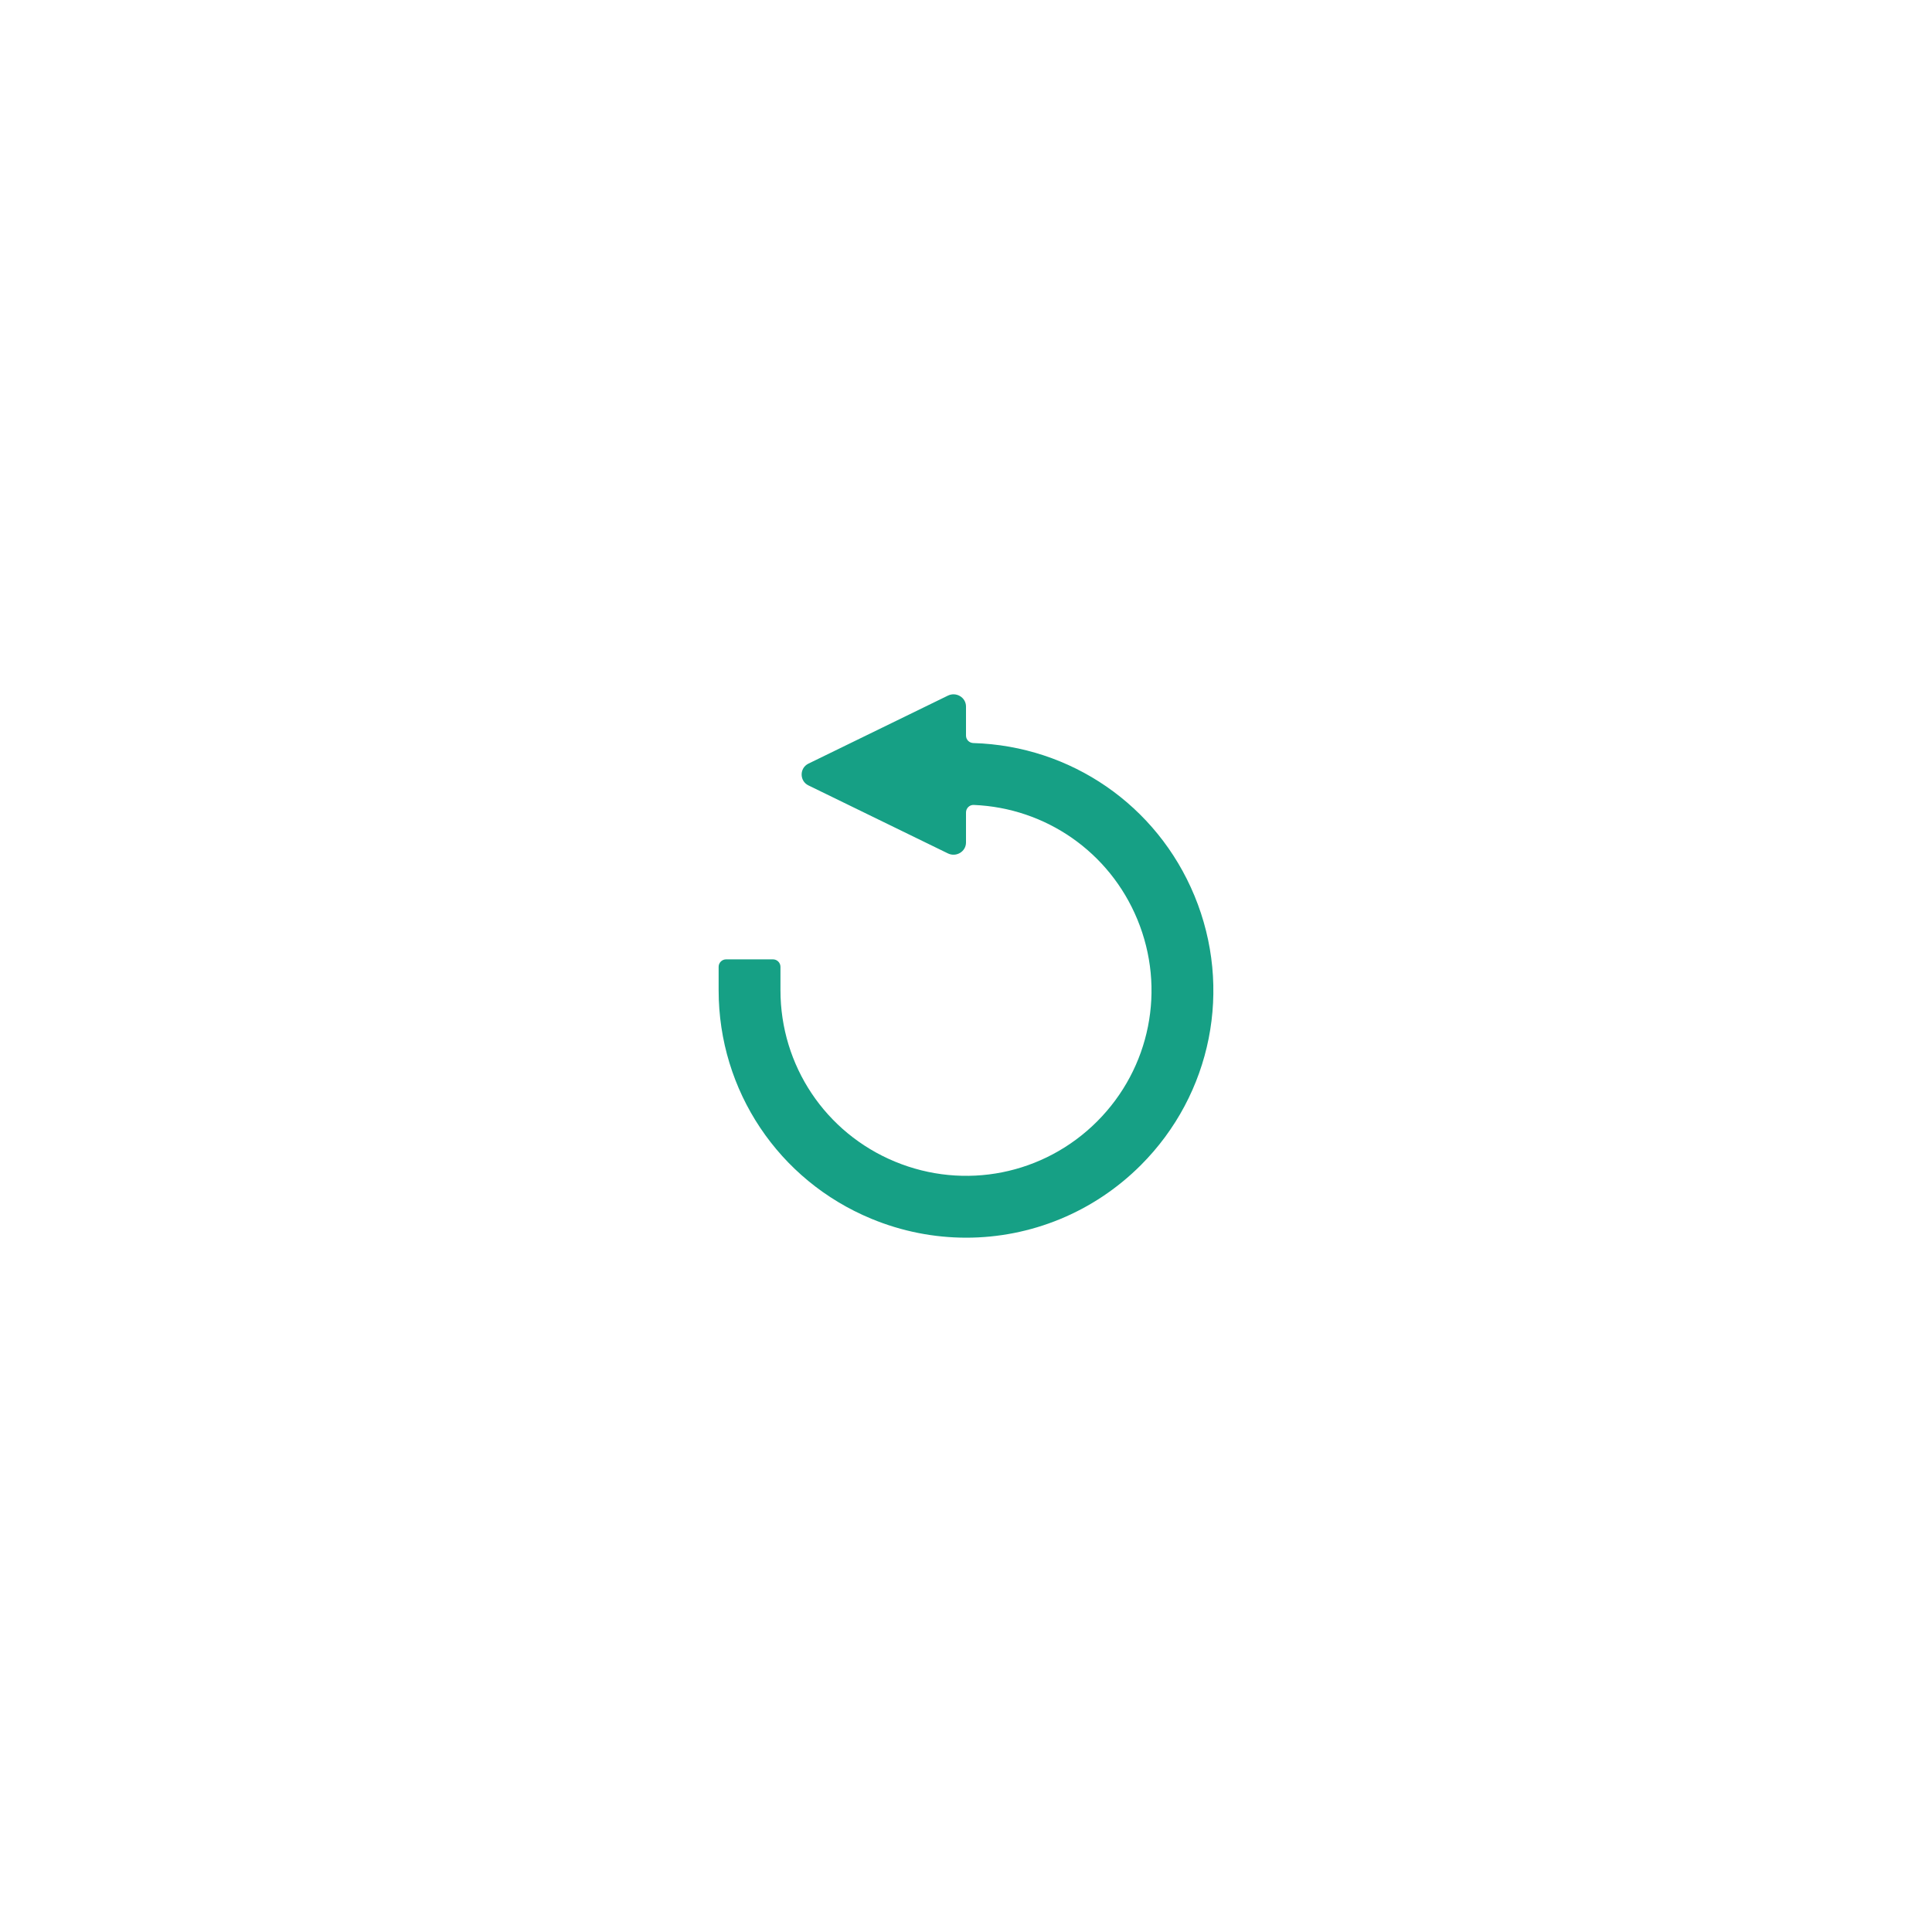
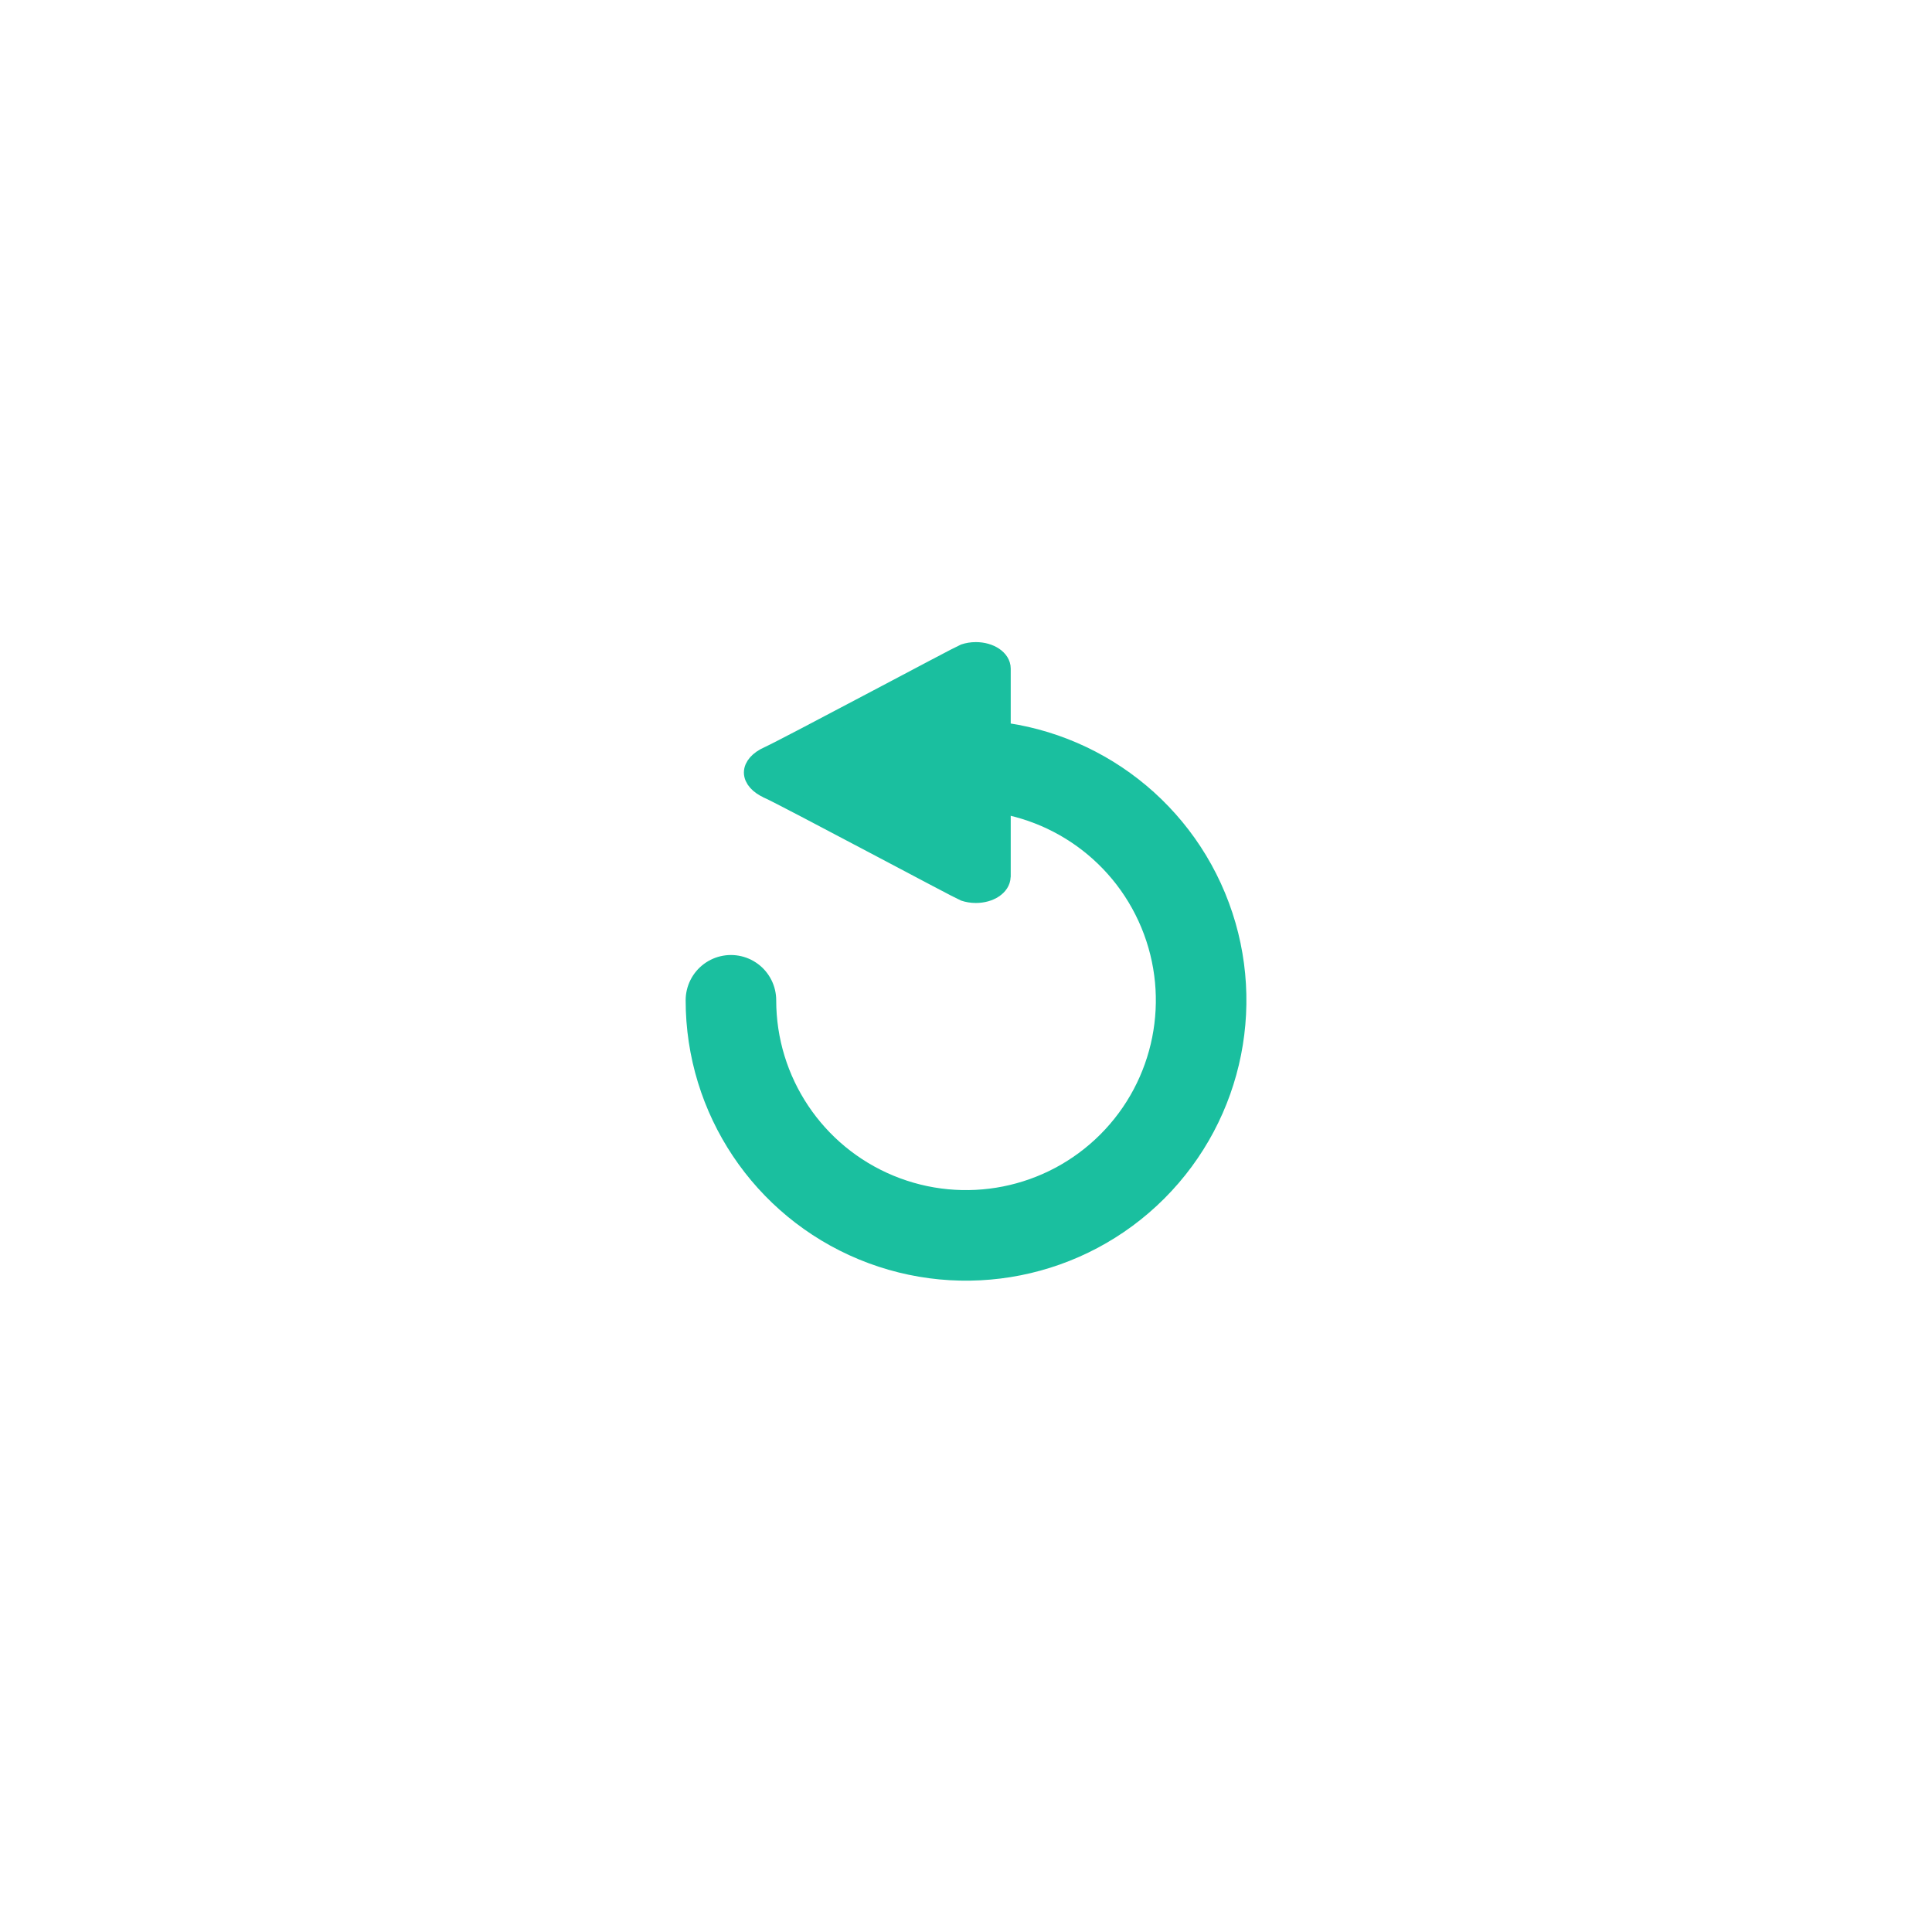
- <svg xmlns="http://www.w3.org/2000/svg" viewBox="0 0 341.333 341.333" height="341.333" width="341.333" xml:space="preserve" id="svg2" version="1.1">
+ <svg xmlns="http://www.w3.org/2000/svg" version="1.1" id="Calque_1" x="0px" y="0px" width="64px" height="64px" viewBox="0 0 64 64" enable-background="new 0 0 64 64" xml:space="preserve">
  <defs id="defs6">
-     <clipPath id="clipPath18" clipPathUnits="userSpaceOnUse">
-       <path id="path16" d="M 0,256 H 256 V 0 H 0 Z" />
-     </clipPath>
-     <clipPath id="clipPath26" clipPathUnits="userSpaceOnUse">
-       <path id="path24" d="M 86.998,172.244 H 169.002 V 83.756 H 86.998 Z" />
-     </clipPath>
+     <marker orient="auto" refY="0.0" refX="0.0" id="Arrow2Mend" style="overflow:visible;">
+       <path id="path849" style="fill-rule:evenodd;stroke-width:0.625;stroke-linejoin:round;stroke:#15a184;stroke-opacity:1;fill:#15a184;fill-opacity:1" d="M 8.719,4.034 L -2.207,0.016 L 8.719,-4.002 C 6.973,-1.63 6.983,1.616 8.719,4.034 z " transform="scale(0.6) rotate(180) translate(0,0)" />
+     </marker>
+     <marker orient="auto" refY="0.0" refX="0.0" id="Arrow2Lend" style="overflow:visible;">
+       <path id="path843" style="fill-rule:evenodd;stroke-width:0.625;stroke-linejoin:round;stroke:#15a184;stroke-opacity:1;fill:#15a184;fill-opacity:1" d="M 8.719,4.034 L -2.207,0.016 L 8.719,-4.002 C 6.973,-1.63 6.983,1.616 8.719,4.034 z " transform="scale(1.1) rotate(180) translate(1,0)" />
+     </marker>
  </defs>
-   <g id="g22" transform="matrix(1.333333,0,0,-1.333333,0,341.3333)" />
-   <path id="path38" style="fill:#16a085;fill-opacity:1;fill-rule:nonzero;stroke:none;stroke-width:1.333" d="m 211.021,158.234 c -6.617,-15.984 -21.855,-26.449 -39.057,-26.956 -0.72,-0.02 -1.297,-0.595 -1.297,-1.315 v -5.141 c 0,-1.6 -1.727,-2.64 -3.195,-1.925 l -24.641,12.015 c -1.604,0.781 -1.604,3.068 0,3.849 l 24.641,12.013 c 1.468,0.716 3.195,-0.324 3.195,-1.924 v -4.611 -0.699 c 0,-0.744 0.615,-1.36 1.359,-1.329 12.744,0.524 23.992,8.333 28.905,20.201 5.093,12.289 2.304,26.305 -7.1,35.715 -9.403,9.408 -23.425,12.192 -35.716,7.099 -12.289,-5.088 -20.228,-16.972 -20.228,-30.273 v -4.137 c 0,-0.732 -0.593,-1.324 -1.325,-1.324 h -8.275 c -0.731,0 -1.324,0.592 -1.324,1.324 v 4.137 c 0,17.735 10.588,33.58 26.972,40.365 5.441,2.256 11.135,3.349 16.772,3.349 11.348,0 22.468,-4.437 30.848,-12.817 12.539,-12.539 16.256,-31.233 9.467,-47.616" />
+   <path style="opacity:1;vector-effect:none;fill:none;fill-opacity:1;stroke:#1abf9f;stroke-width:3;stroke-linecap:round;stroke-linejoin:round;stroke-miterlimit:4;stroke-dasharray:none;stroke-dashoffset:0;stroke-opacity:1" id="path817" d="m 33.136,24.213 a 7.788,7.788 0 0 1 7.195,4.808 7.788,7.788 0 0 1 -1.688,8.487 7.788,7.788 0 0 1 -8.487,1.688 7.788,7.788 0 0 1 -4.808,-7.195" transform="matrix(0,1,1,0,0,0)" />
+   <path style="fill:#1abf9f;fill-opacity:1;stroke:#1abf9f;stroke-width:0.613;stroke-opacity:1" d="m 25.447,26.149 c 0.557,0.249 6.353,3.347 6.49,3.394 0.117,0.04 0.249,0.063 0.389,0.063 0.464,0 0.839,-0.25 0.846,-0.561 7.36e-4,-0.003 0.003,-0.004 0.003,-0.007 V 22.147 c 0,-0.315 -0.38,-0.57 -0.849,-0.57 -0.141,0 -0.272,0.023 -0.39,0.063 -0.138,0.048 -5.935,3.146 -6.492,3.395 -0.31,0.139 -0.495,0.347 -0.495,0.556 0,0.209 0.186,0.418 0.497,0.557 z" id="path4010" />
</svg>
